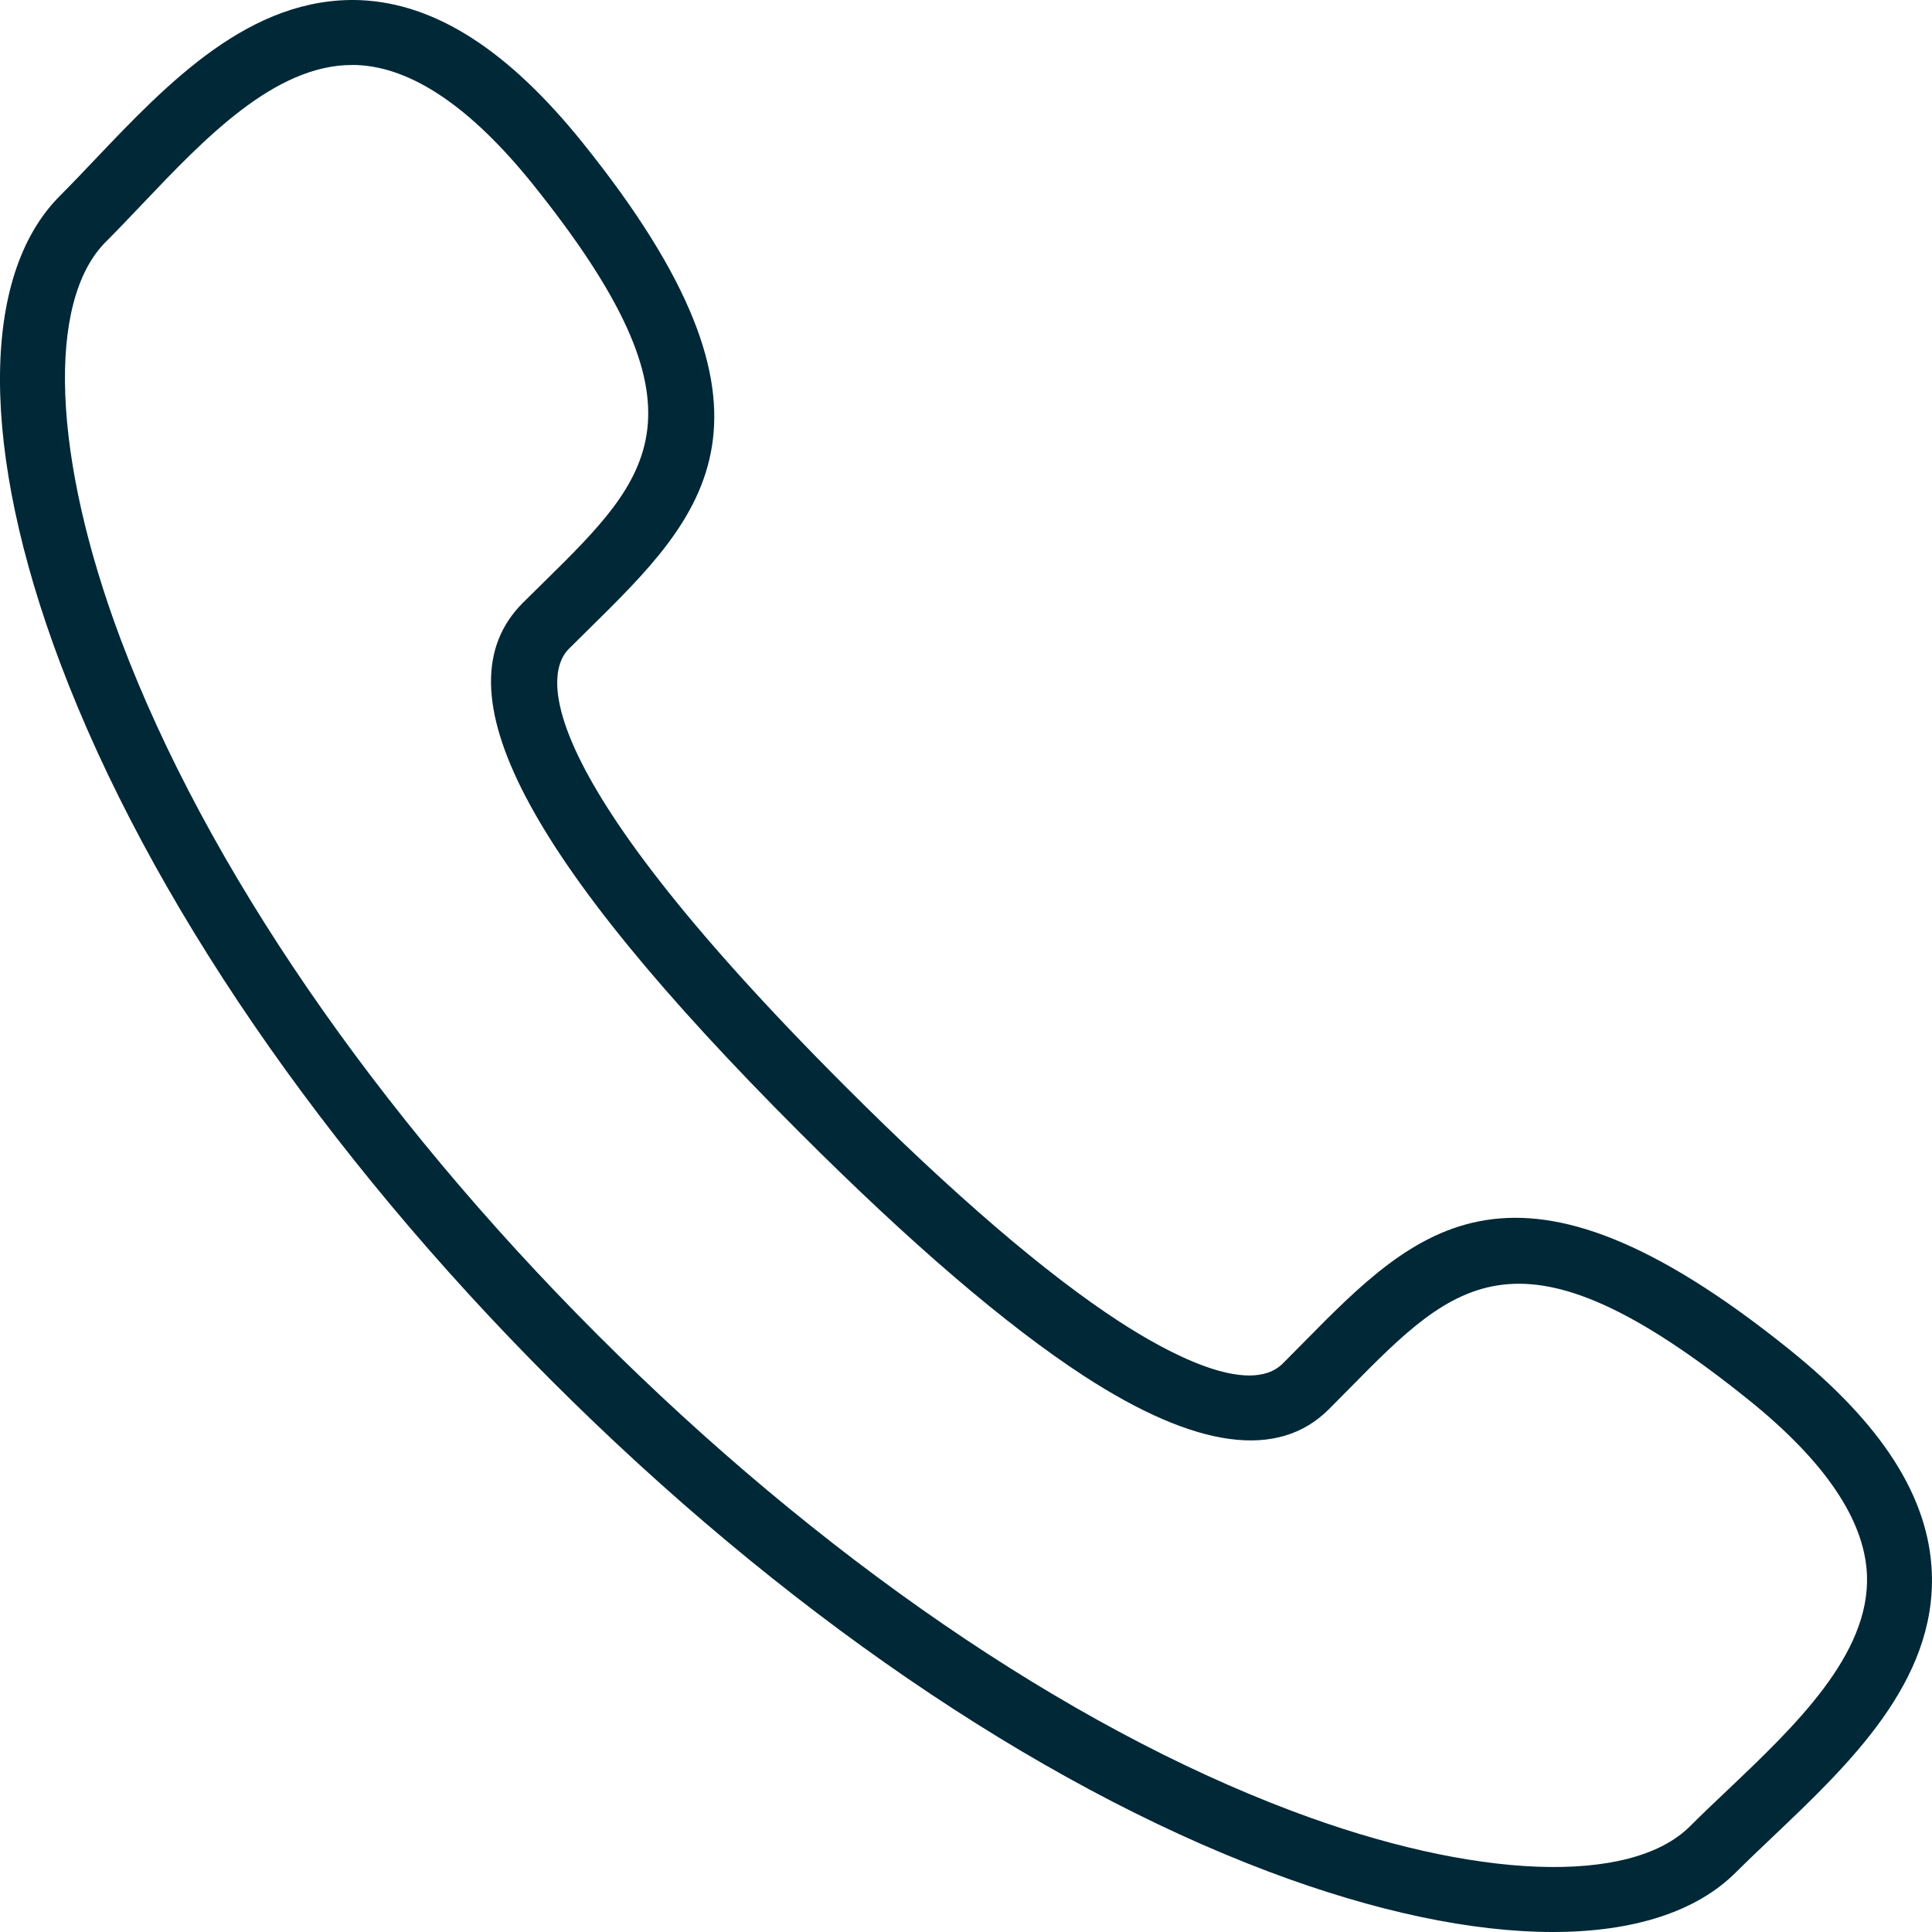
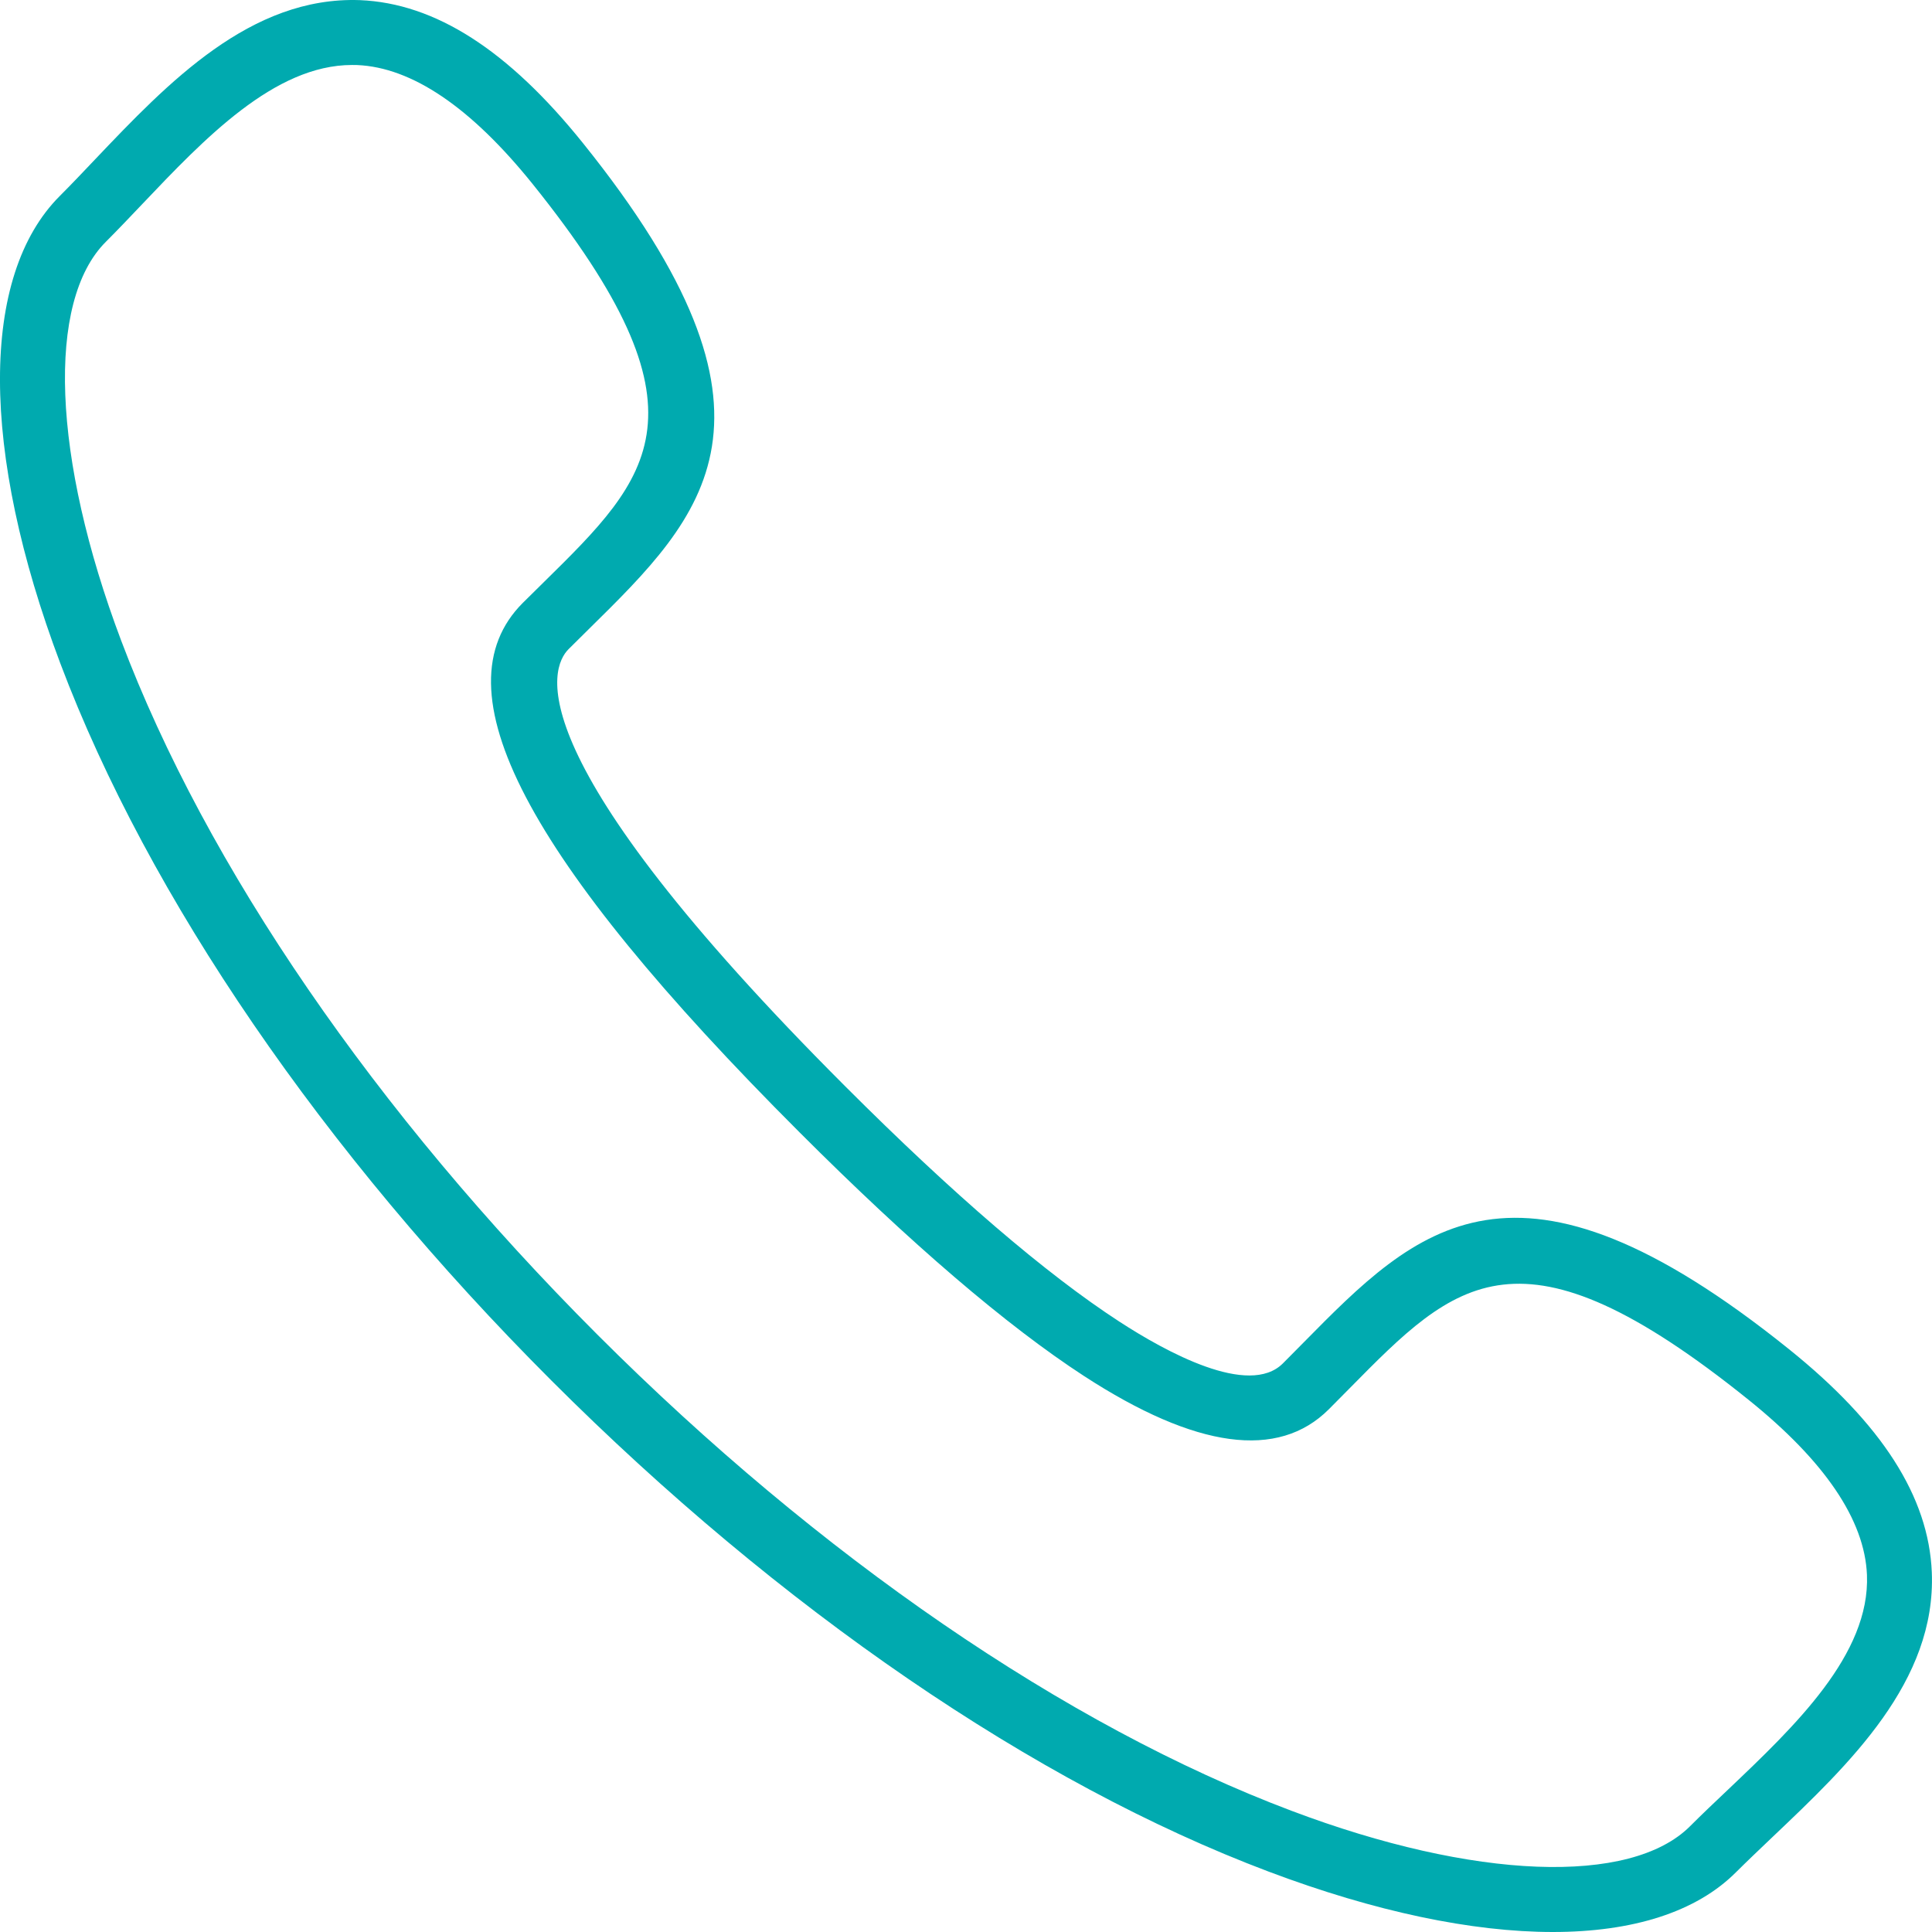
<svg xmlns="http://www.w3.org/2000/svg" version="1.1" id="Capa_1" x="0px" y="0px" viewBox="0 0 29.731 29.731" style="enable-background:new 0 0 29.731 29.731;" xml:space="preserve" width="512px" height="512px">
  <g>
-     <path d="M23.895,29.731c-1.237,0-2.731-0.31-4.374-0.93c-3.602-1.358-7.521-4.042-11.035-7.556   c-3.515-3.515-6.199-7.435-7.558-11.037C-0.307,6.933-0.31,4.245,0.921,3.015c0.177-0.177,0.357-0.367,0.543-0.563   c1.123-1.181,2.392-2.51,4.074-2.45C6.697,0.05,7.82,0.77,8.97,2.201c3.398,4.226,1.866,5.732,0.093,7.478l-0.313,0.31   c-0.29,0.29-0.838,1.633,4.26,6.731c1.664,1.664,3.083,2.882,4.217,3.619c0.714,0.464,1.991,1.166,2.515,0.642l0.315-0.318   c1.744-1.769,3.25-3.296,7.473,0.099c1.431,1.15,2.15,2.272,2.198,3.433c0.069,1.681-1.27,2.953-2.452,4.075   c-0.195,0.186-0.385,0.366-0.562,0.542C26.103,29.424,25.126,29.731,23.895,29.731z M5.418,1C4.223,1,3.144,2.136,2.189,3.141   C1.997,3.343,1.811,3.539,1.628,3.722C0.711,4.638,0.804,7.045,1.864,9.856c1.31,3.472,3.913,7.266,7.33,10.683   c3.416,3.415,7.208,6.018,10.681,7.327c2.811,1.062,5.218,1.152,6.133,0.237c0.183-0.183,0.379-0.369,0.581-0.56   c1.027-0.976,2.192-2.082,2.141-3.309c-0.035-0.843-0.649-1.75-1.825-2.695c-3.519-2.83-4.503-1.831-6.135-0.176l-0.32,0.323   c-0.78,0.781-2.047,0.608-3.767-0.51c-1.193-0.776-2.667-2.038-4.379-3.751c-4.231-4.23-5.584-6.819-4.26-8.146l0.319-0.315   c1.659-1.632,2.66-2.617-0.171-6.138C7.245,1.651,6.339,1.037,5.496,1.001C5.47,1,5.444,1,5.418,1z" fill="#002837" />
+     <path d="M23.895,29.731c-1.237,0-2.731-0.31-4.374-0.93c-3.602-1.358-7.521-4.042-11.035-7.556   c-3.515-3.515-6.199-7.435-7.558-11.037C-0.307,6.933-0.31,4.245,0.921,3.015c0.177-0.177,0.357-0.367,0.543-0.563   c1.123-1.181,2.392-2.51,4.074-2.45C6.697,0.05,7.82,0.77,8.97,2.201c3.398,4.226,1.866,5.732,0.093,7.478l-0.313,0.31   c-0.29,0.29-0.838,1.633,4.26,6.731c1.664,1.664,3.083,2.882,4.217,3.619c0.714,0.464,1.991,1.166,2.515,0.642l0.315-0.318   c1.744-1.769,3.25-3.296,7.473,0.099c1.431,1.15,2.15,2.272,2.198,3.433c0.069,1.681-1.27,2.953-2.452,4.075   c-0.195,0.186-0.385,0.366-0.562,0.542C26.103,29.424,25.126,29.731,23.895,29.731z M5.418,1C4.223,1,3.144,2.136,2.189,3.141   C1.997,3.343,1.811,3.539,1.628,3.722C0.711,4.638,0.804,7.045,1.864,9.856c1.31,3.472,3.913,7.266,7.33,10.683   c3.416,3.415,7.208,6.018,10.681,7.327c2.811,1.062,5.218,1.152,6.133,0.237c0.183-0.183,0.379-0.369,0.581-0.56   c1.027-0.976,2.192-2.082,2.141-3.309c-0.035-0.843-0.649-1.75-1.825-2.695c-3.519-2.83-4.503-1.831-6.135-0.176l-0.32,0.323   c-0.78,0.781-2.047,0.608-3.767-0.51c-1.193-0.776-2.667-2.038-4.379-3.751c-4.231-4.23-5.584-6.819-4.26-8.146l0.319-0.315   c1.659-1.632,2.66-2.617-0.171-6.138C7.245,1.651,6.339,1.037,5.496,1.001C5.47,1,5.444,1,5.418,1z" fill="#00AAAF" />
  </g>
  <g>
</g>
  <g>
</g>
  <g>
</g>
  <g>
</g>
  <g>
</g>
  <g>
</g>
  <g>
</g>
  <g>
</g>
  <g>
</g>
  <g>
</g>
  <g>
</g>
  <g>
</g>
  <g>
</g>
  <g>
</g>
  <g>
</g>
</svg>
